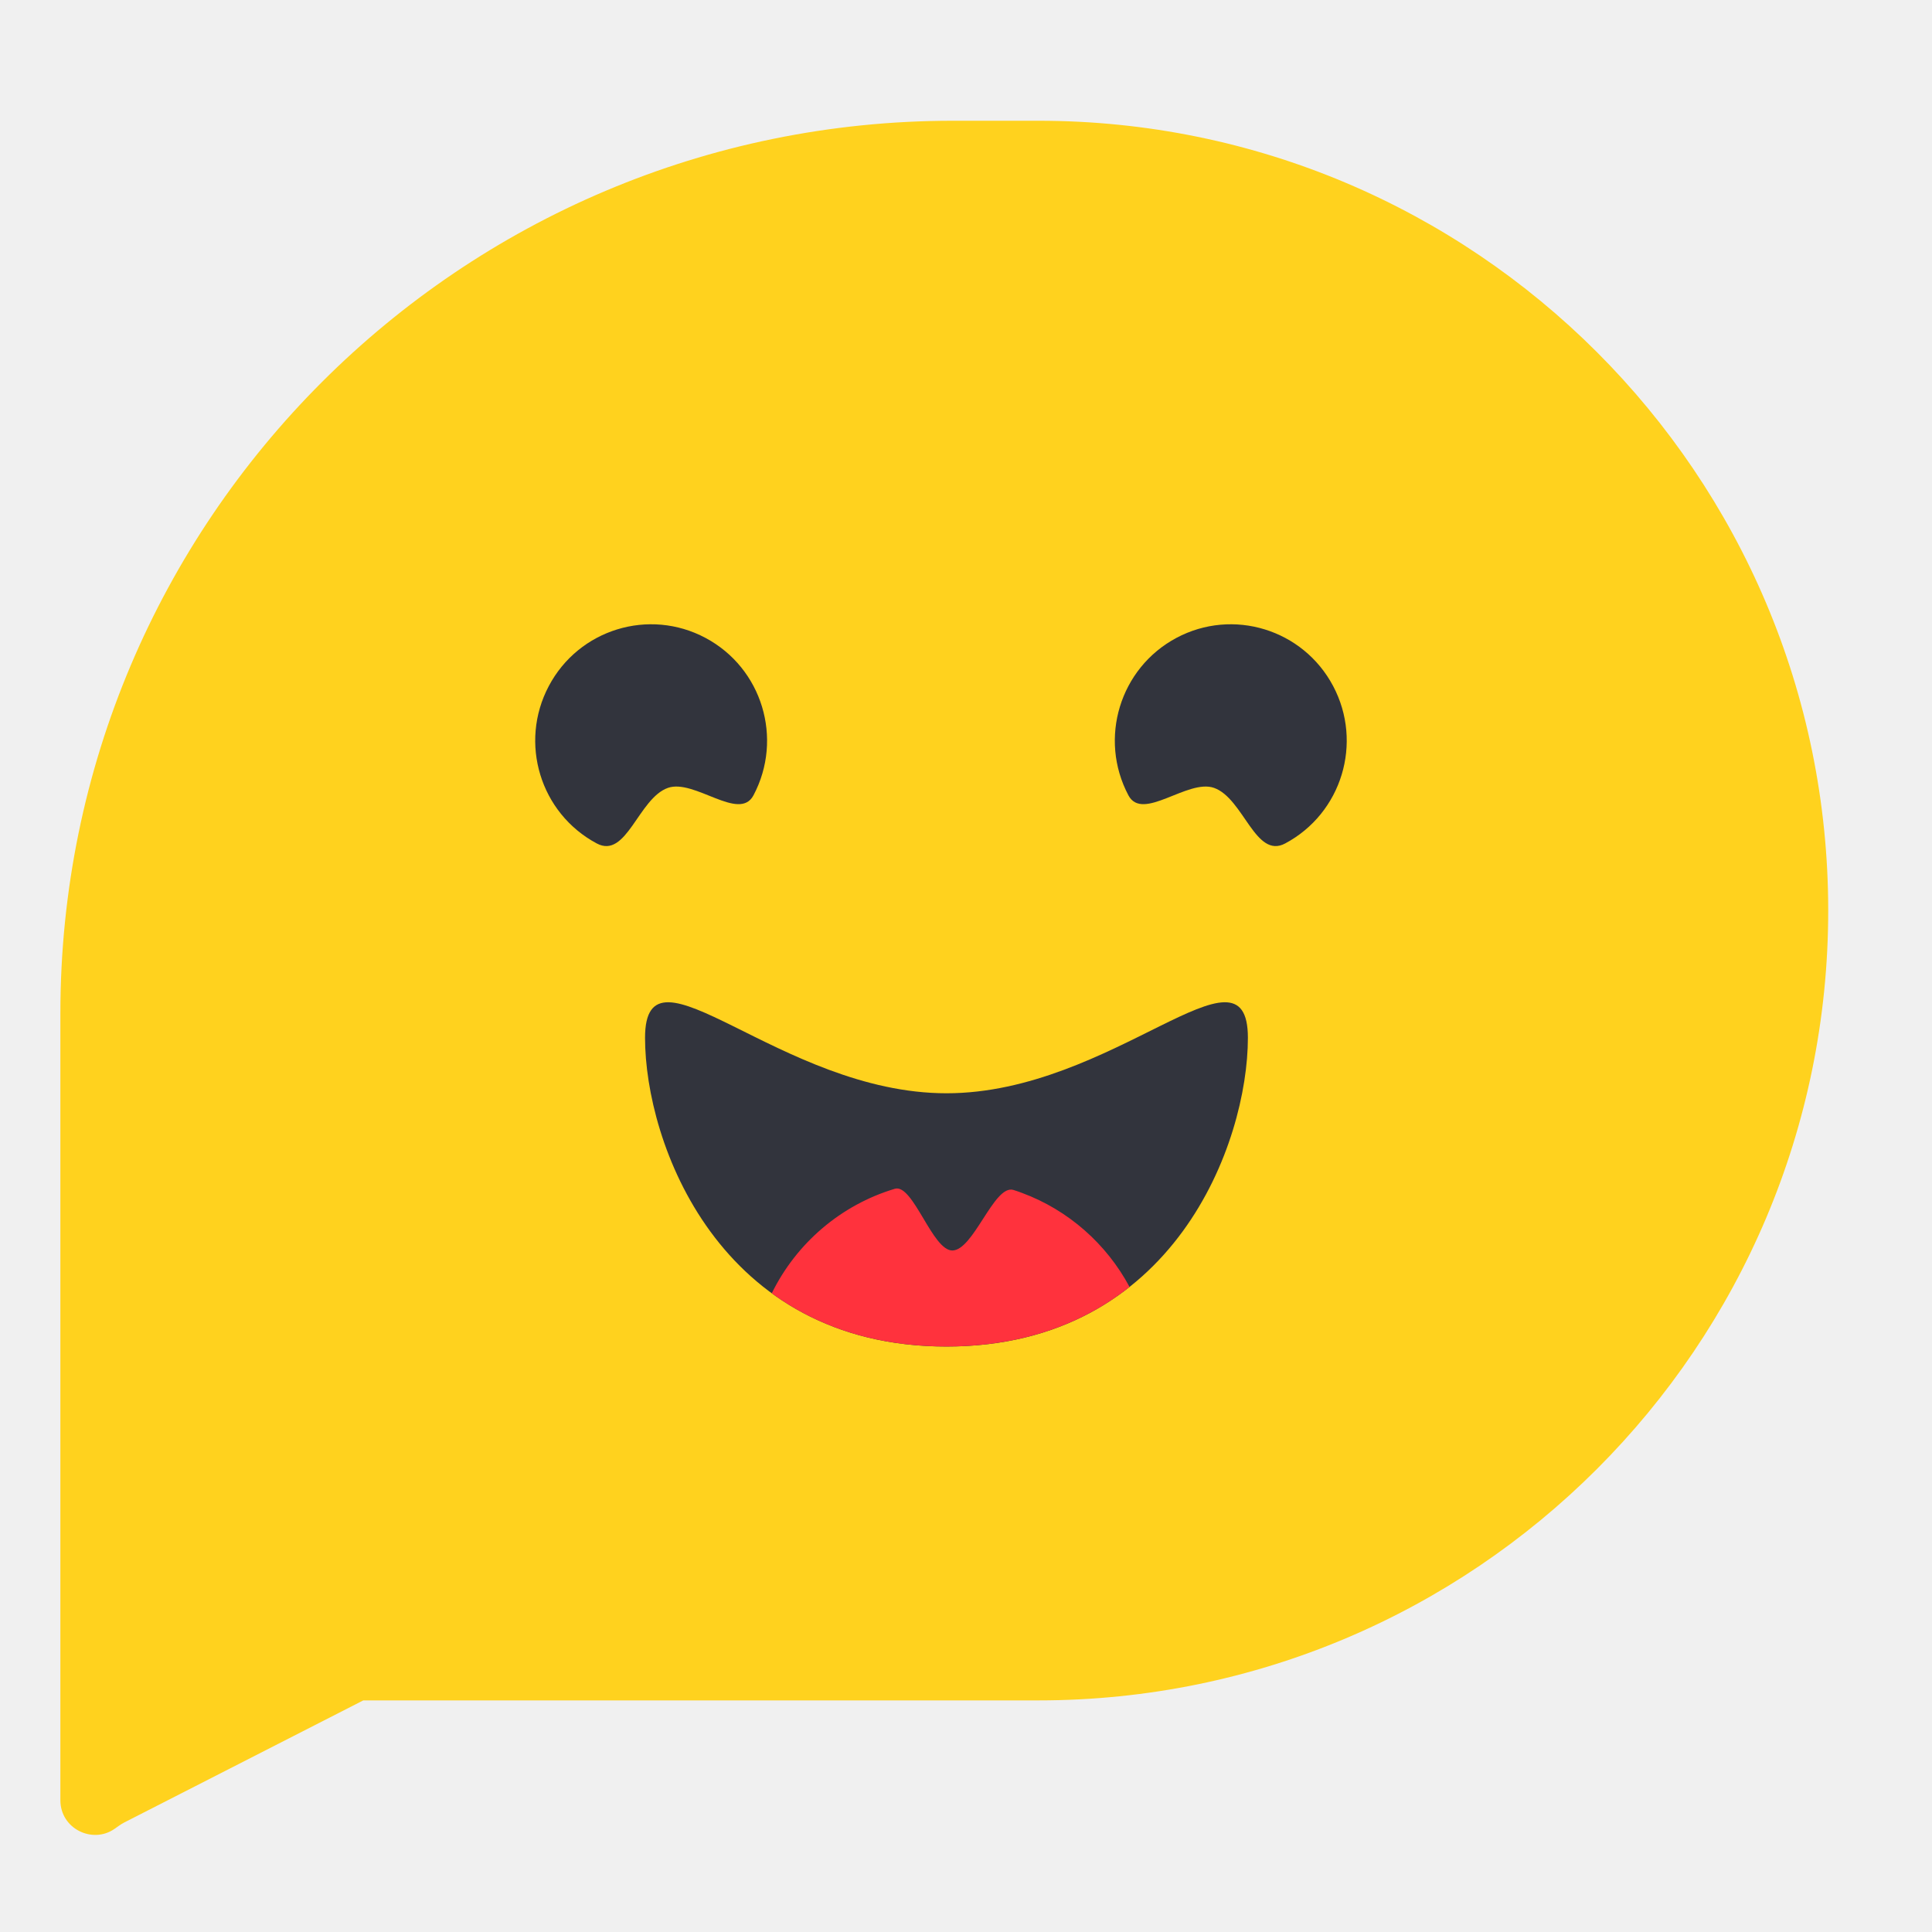
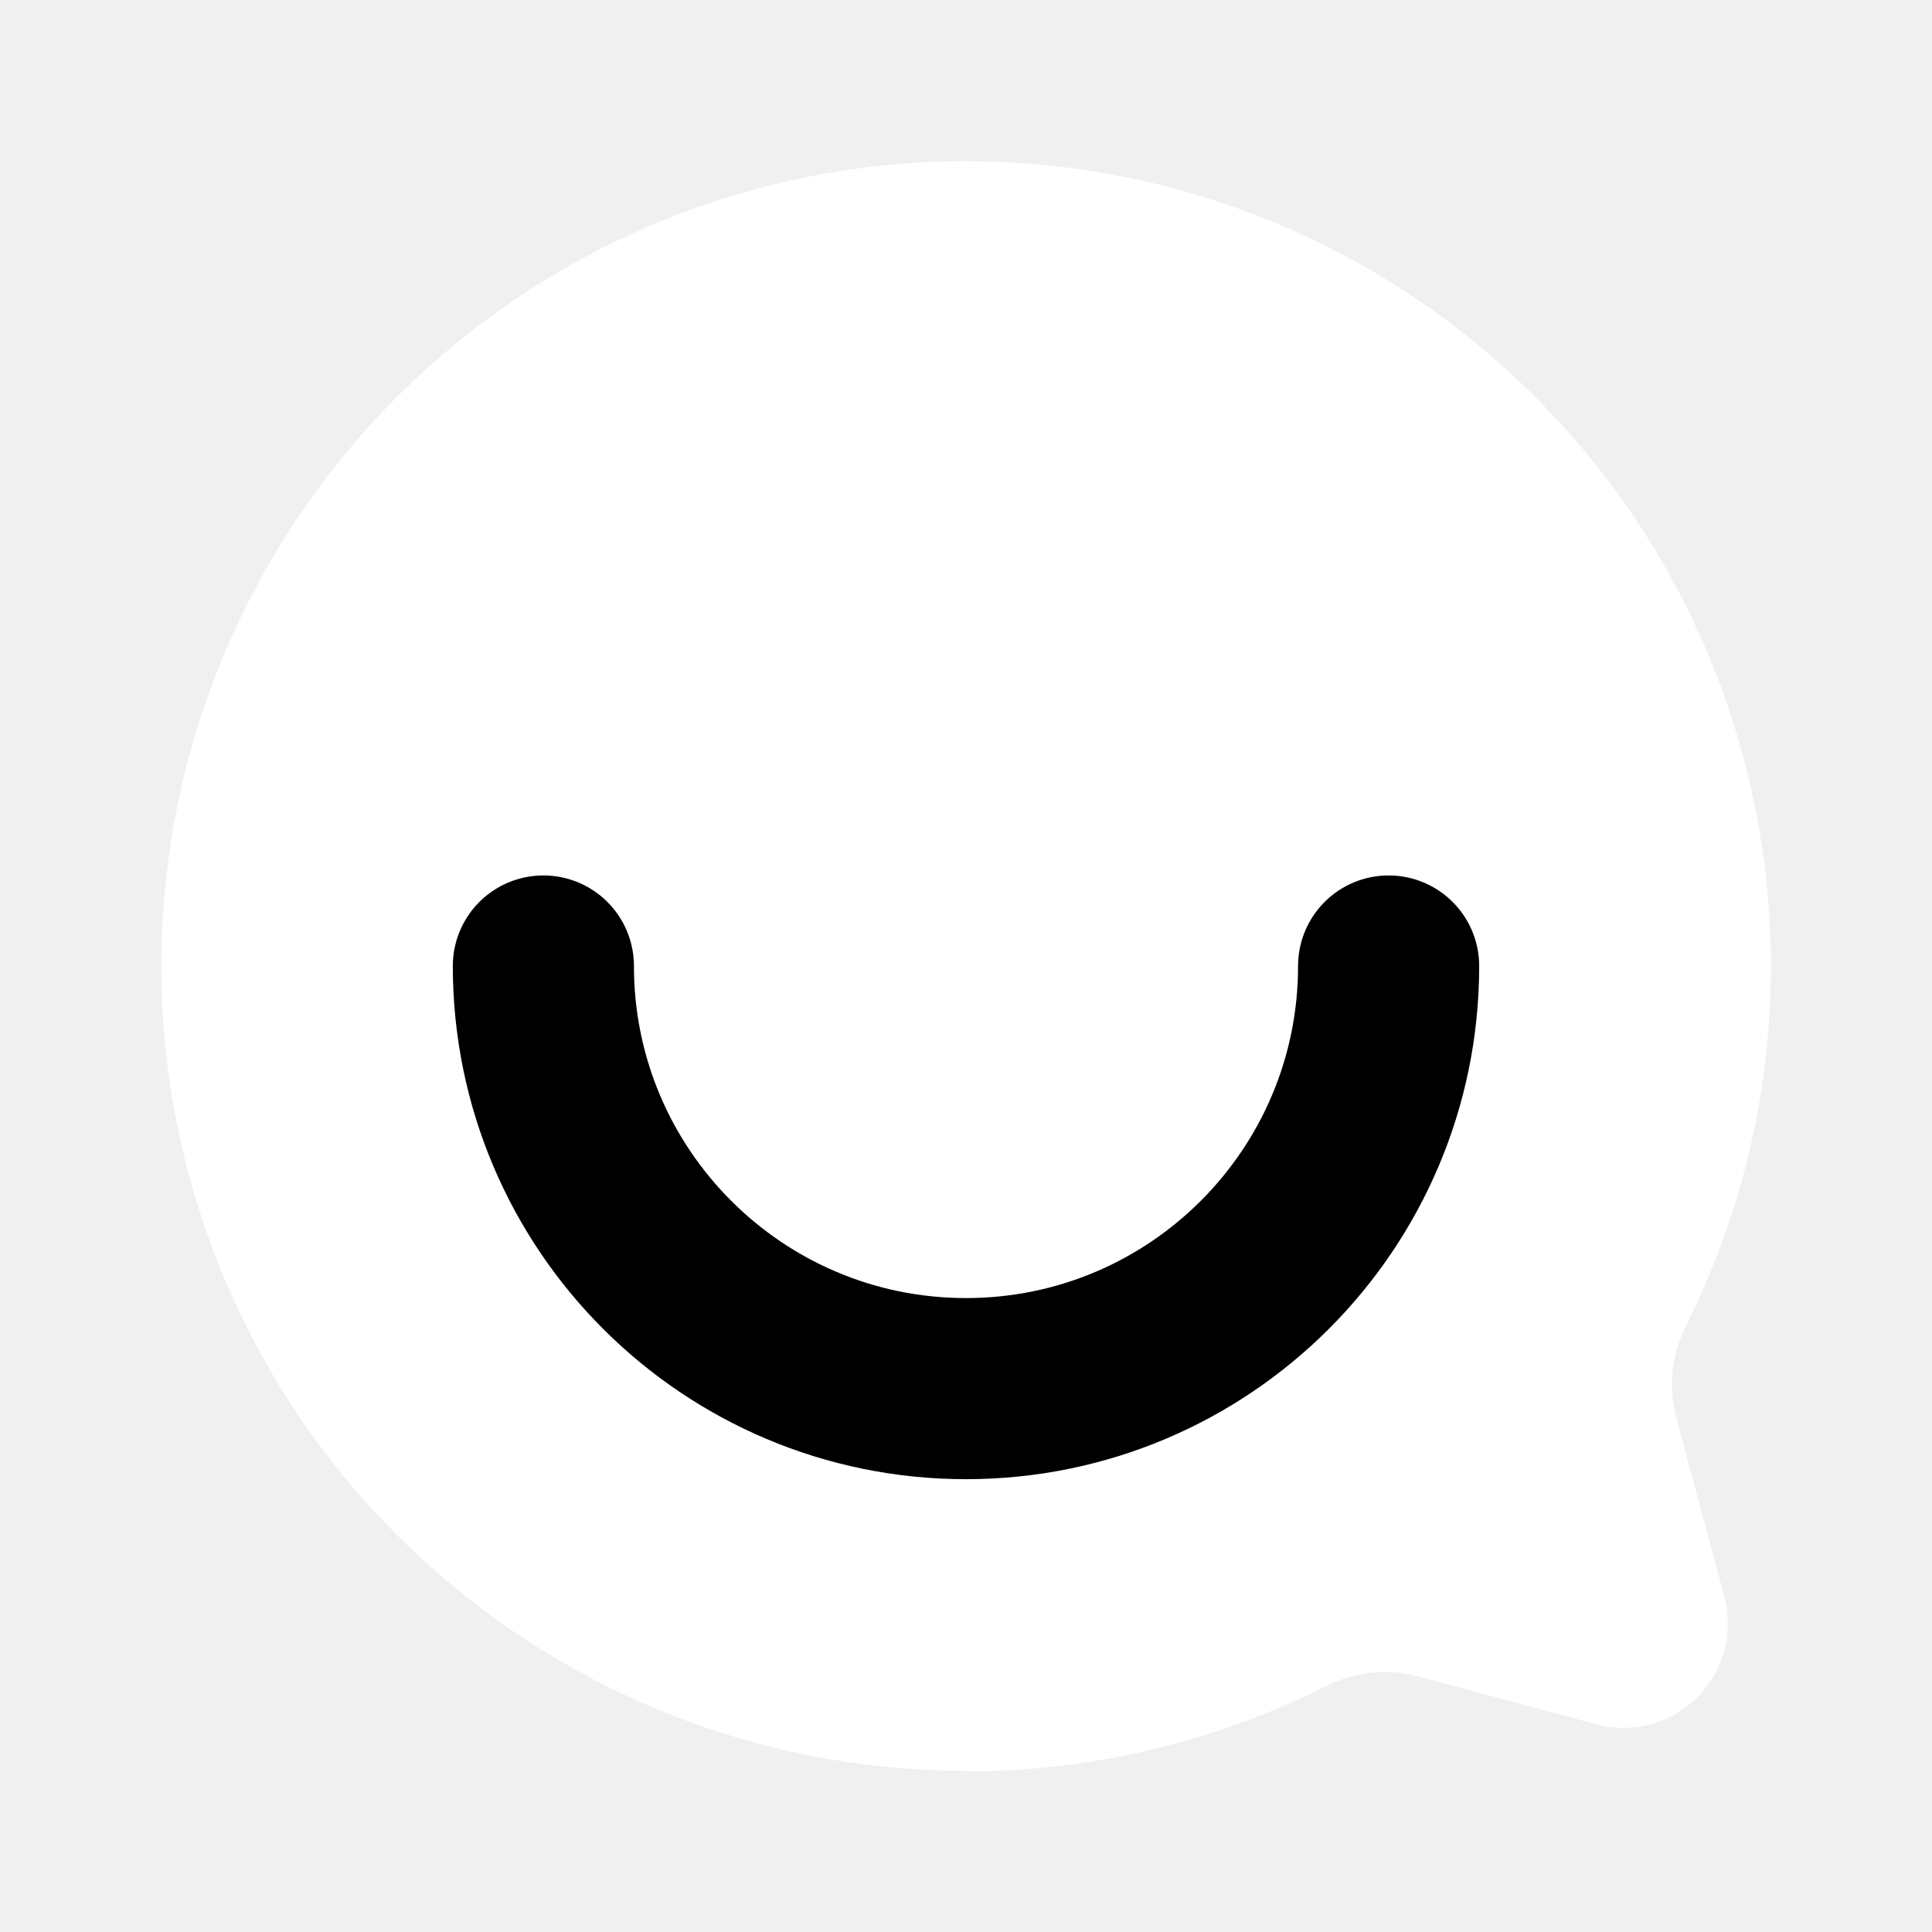
<svg xmlns="http://www.w3.org/2000/svg" width="32" height="32" viewBox="0 0 32 32" fill="none">
-   <path d="M1 16.784C1 8.619 7.619 2 15.784 2L17.199 2C24.424 2 30.281 7.857 30.281 15.082C30.281 22.307 24.424 28.164 17.199 28.164L6.017 28.164L2.06 30.185C2.003 30.214 1.951 30.254 1.898 30.291C1.532 30.547 1 30.29 1 29.817L1 24.303V16.784Z" fill="#FFD21E" />
-   <path d="M20.109 13.05C20.598 13.224 20.793 14.234 21.287 13.97C22.224 13.47 22.579 12.303 22.081 11.363C21.583 10.423 20.421 10.066 19.484 10.566C18.548 11.066 18.192 12.233 18.69 13.173C18.925 13.617 19.671 12.895 20.109 13.05Z" fill="#32343D" />
-   <path d="M11.062 13.05C10.573 13.224 10.378 14.234 9.884 13.97C8.947 13.47 8.592 12.303 9.09 11.363C9.587 10.423 10.75 10.066 11.686 10.566C12.623 11.066 12.978 12.233 12.48 13.173C12.245 13.617 11.5 12.895 11.062 13.05Z" fill="#32343D" />
-   <path d="M15.677 22.303C19.451 22.303 20.669 18.924 20.669 17.189C20.669 15.454 18.434 18.108 15.677 18.108C12.919 18.108 10.684 15.454 10.684 17.189C10.684 18.924 11.902 22.303 15.677 22.303Z" fill="#32343D" />
-   <path d="M18.709 21.316C17.962 21.906 16.969 22.302 15.677 22.302C14.462 22.302 13.512 21.953 12.783 21.421C13.189 20.593 13.926 19.958 14.821 19.69C14.974 19.644 15.132 19.91 15.294 20.181C15.45 20.444 15.61 20.712 15.773 20.712C15.946 20.712 16.116 20.447 16.282 20.189C16.455 19.92 16.624 19.657 16.788 19.71C16.835 19.725 16.883 19.741 16.929 19.759C17.694 20.043 18.327 20.602 18.709 21.316Z" fill="#FF323D" />
+   <path d="M16 29.33a13.33 13.33 0 1 1 11.94-7.4 2.17 2.17 0 0 0-.18 1.54l.8 2.97a1.73 1.73 0 0 1-2.12 2.12l-2.97-.8a2.17 2.17 0 0 0-1.53.18c-1.85.92-3.88 1.4-5.94 1.4Z" fill="#fff" />
+   <path d="M23 16a7 7 0 1 1-14 0" stroke="#000" stroke-width="3" stroke-linecap="round" />
</svg>
